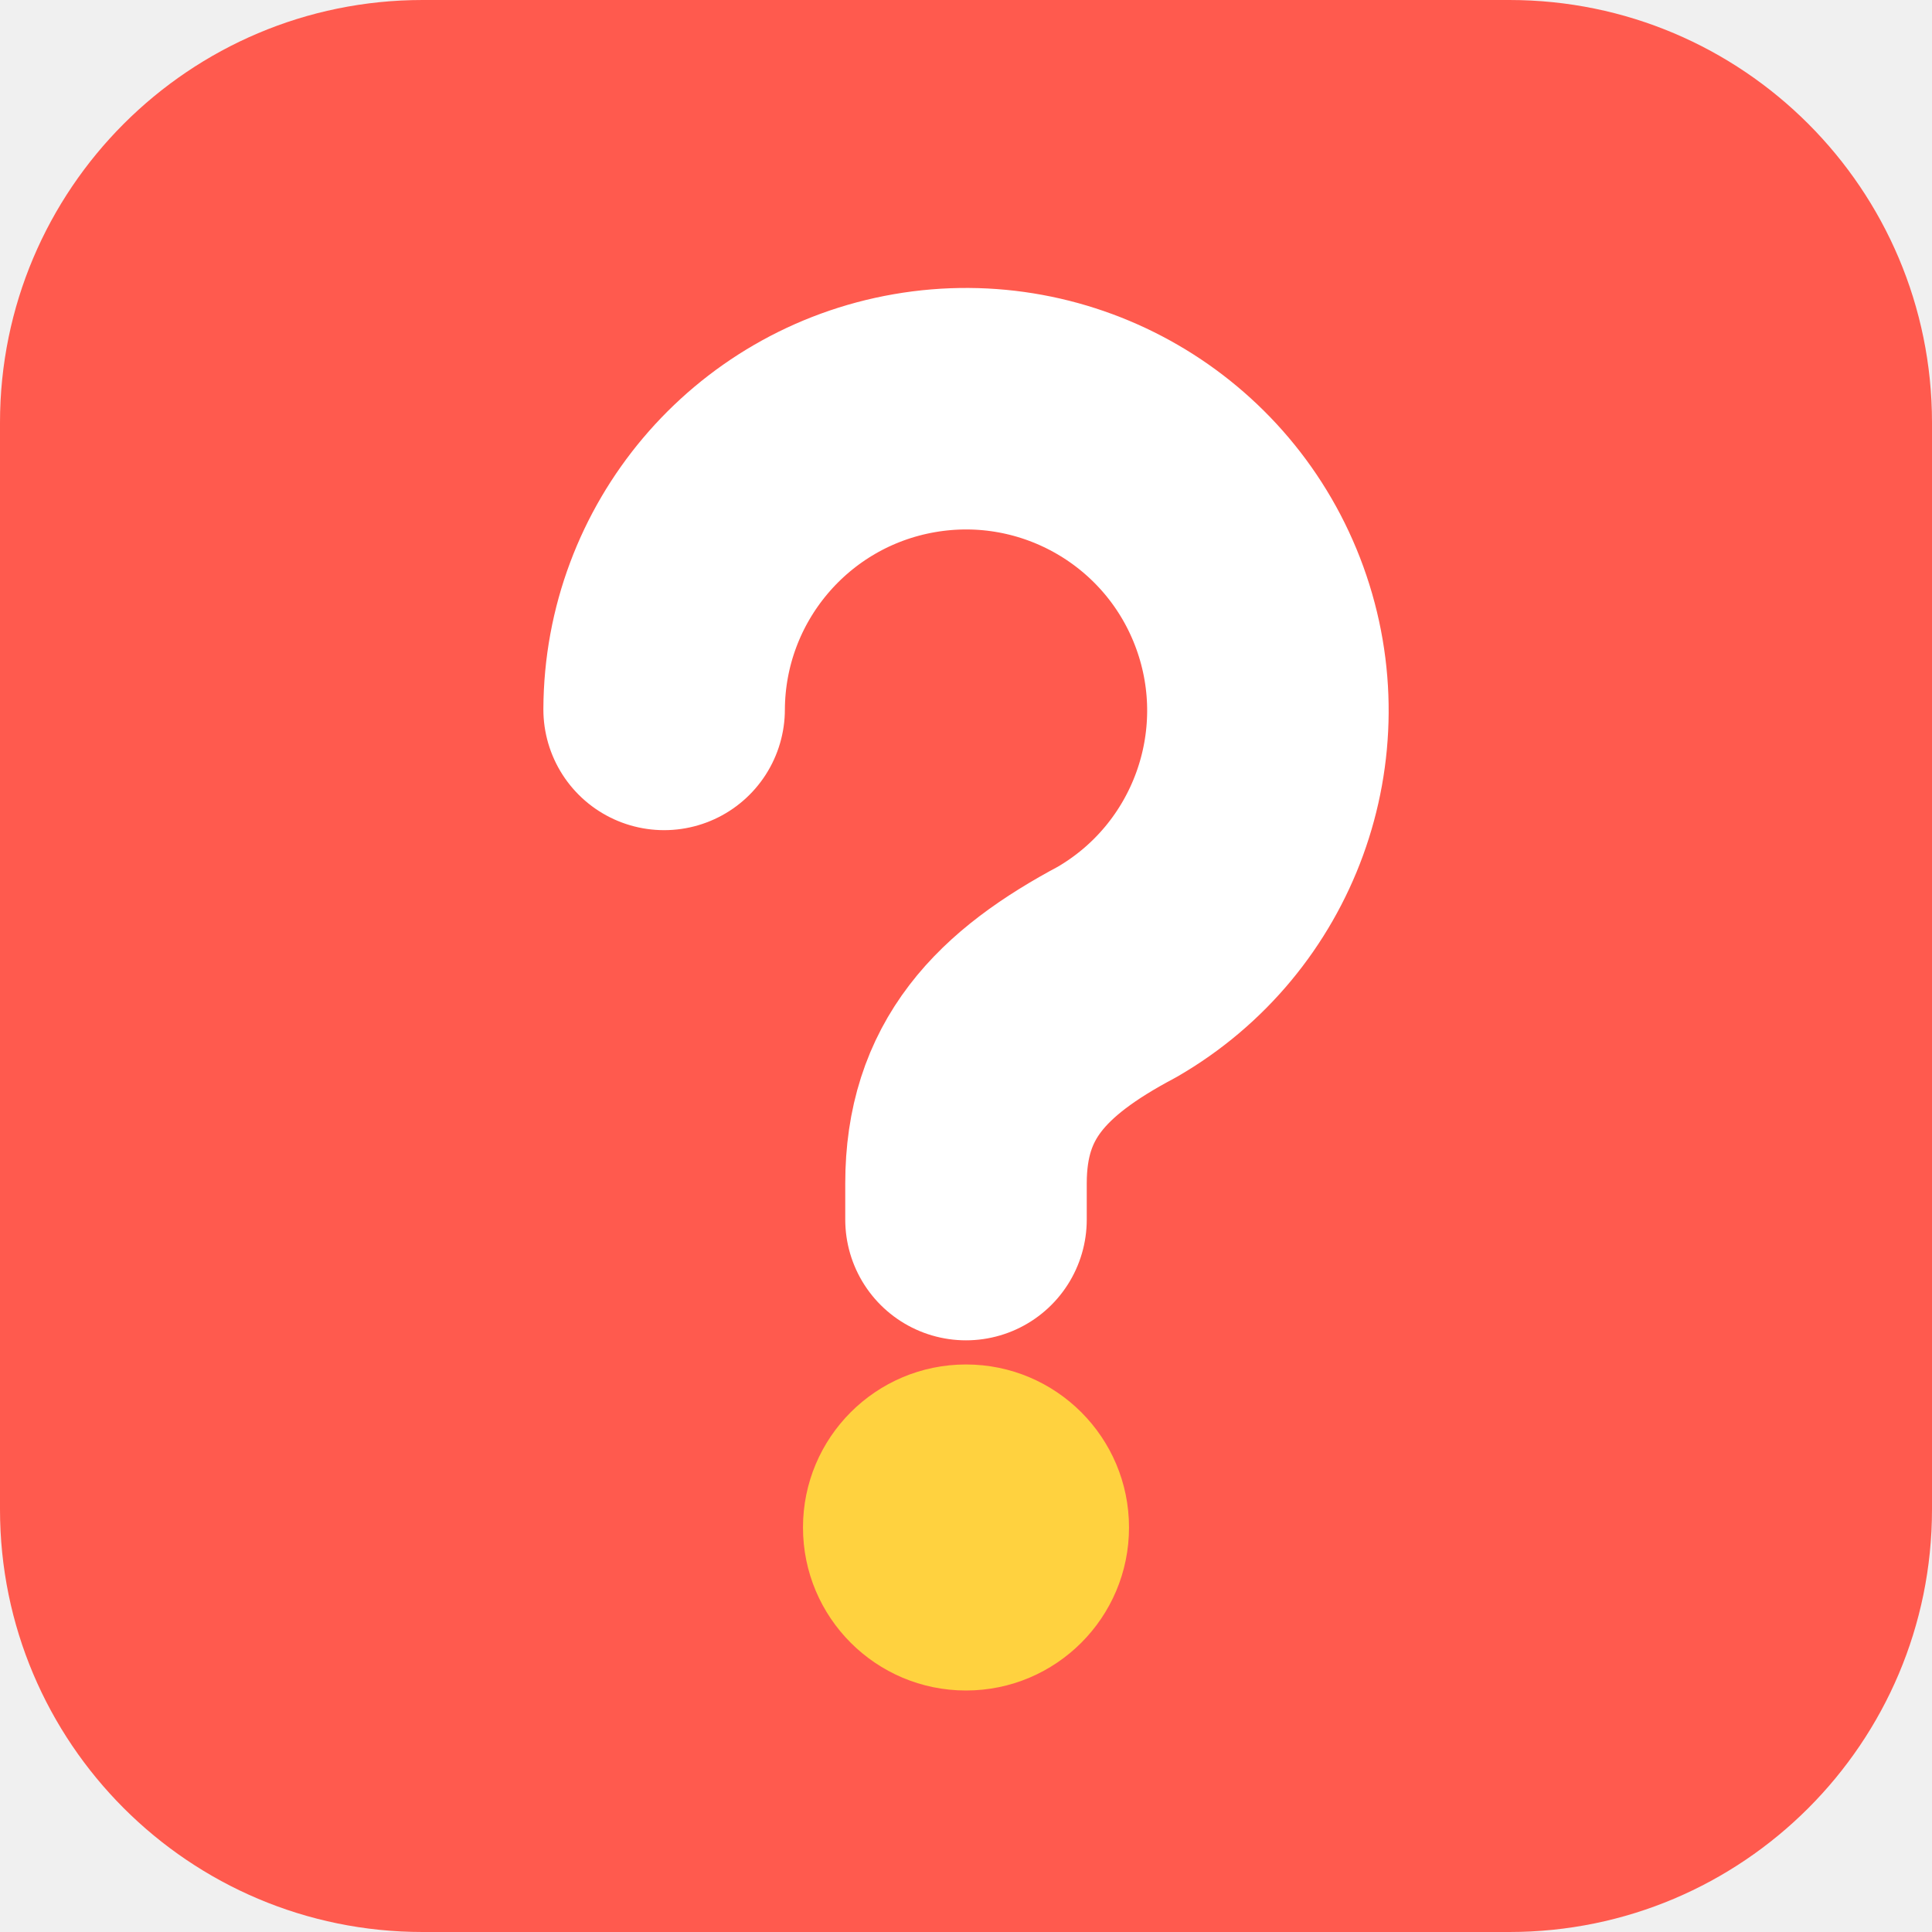
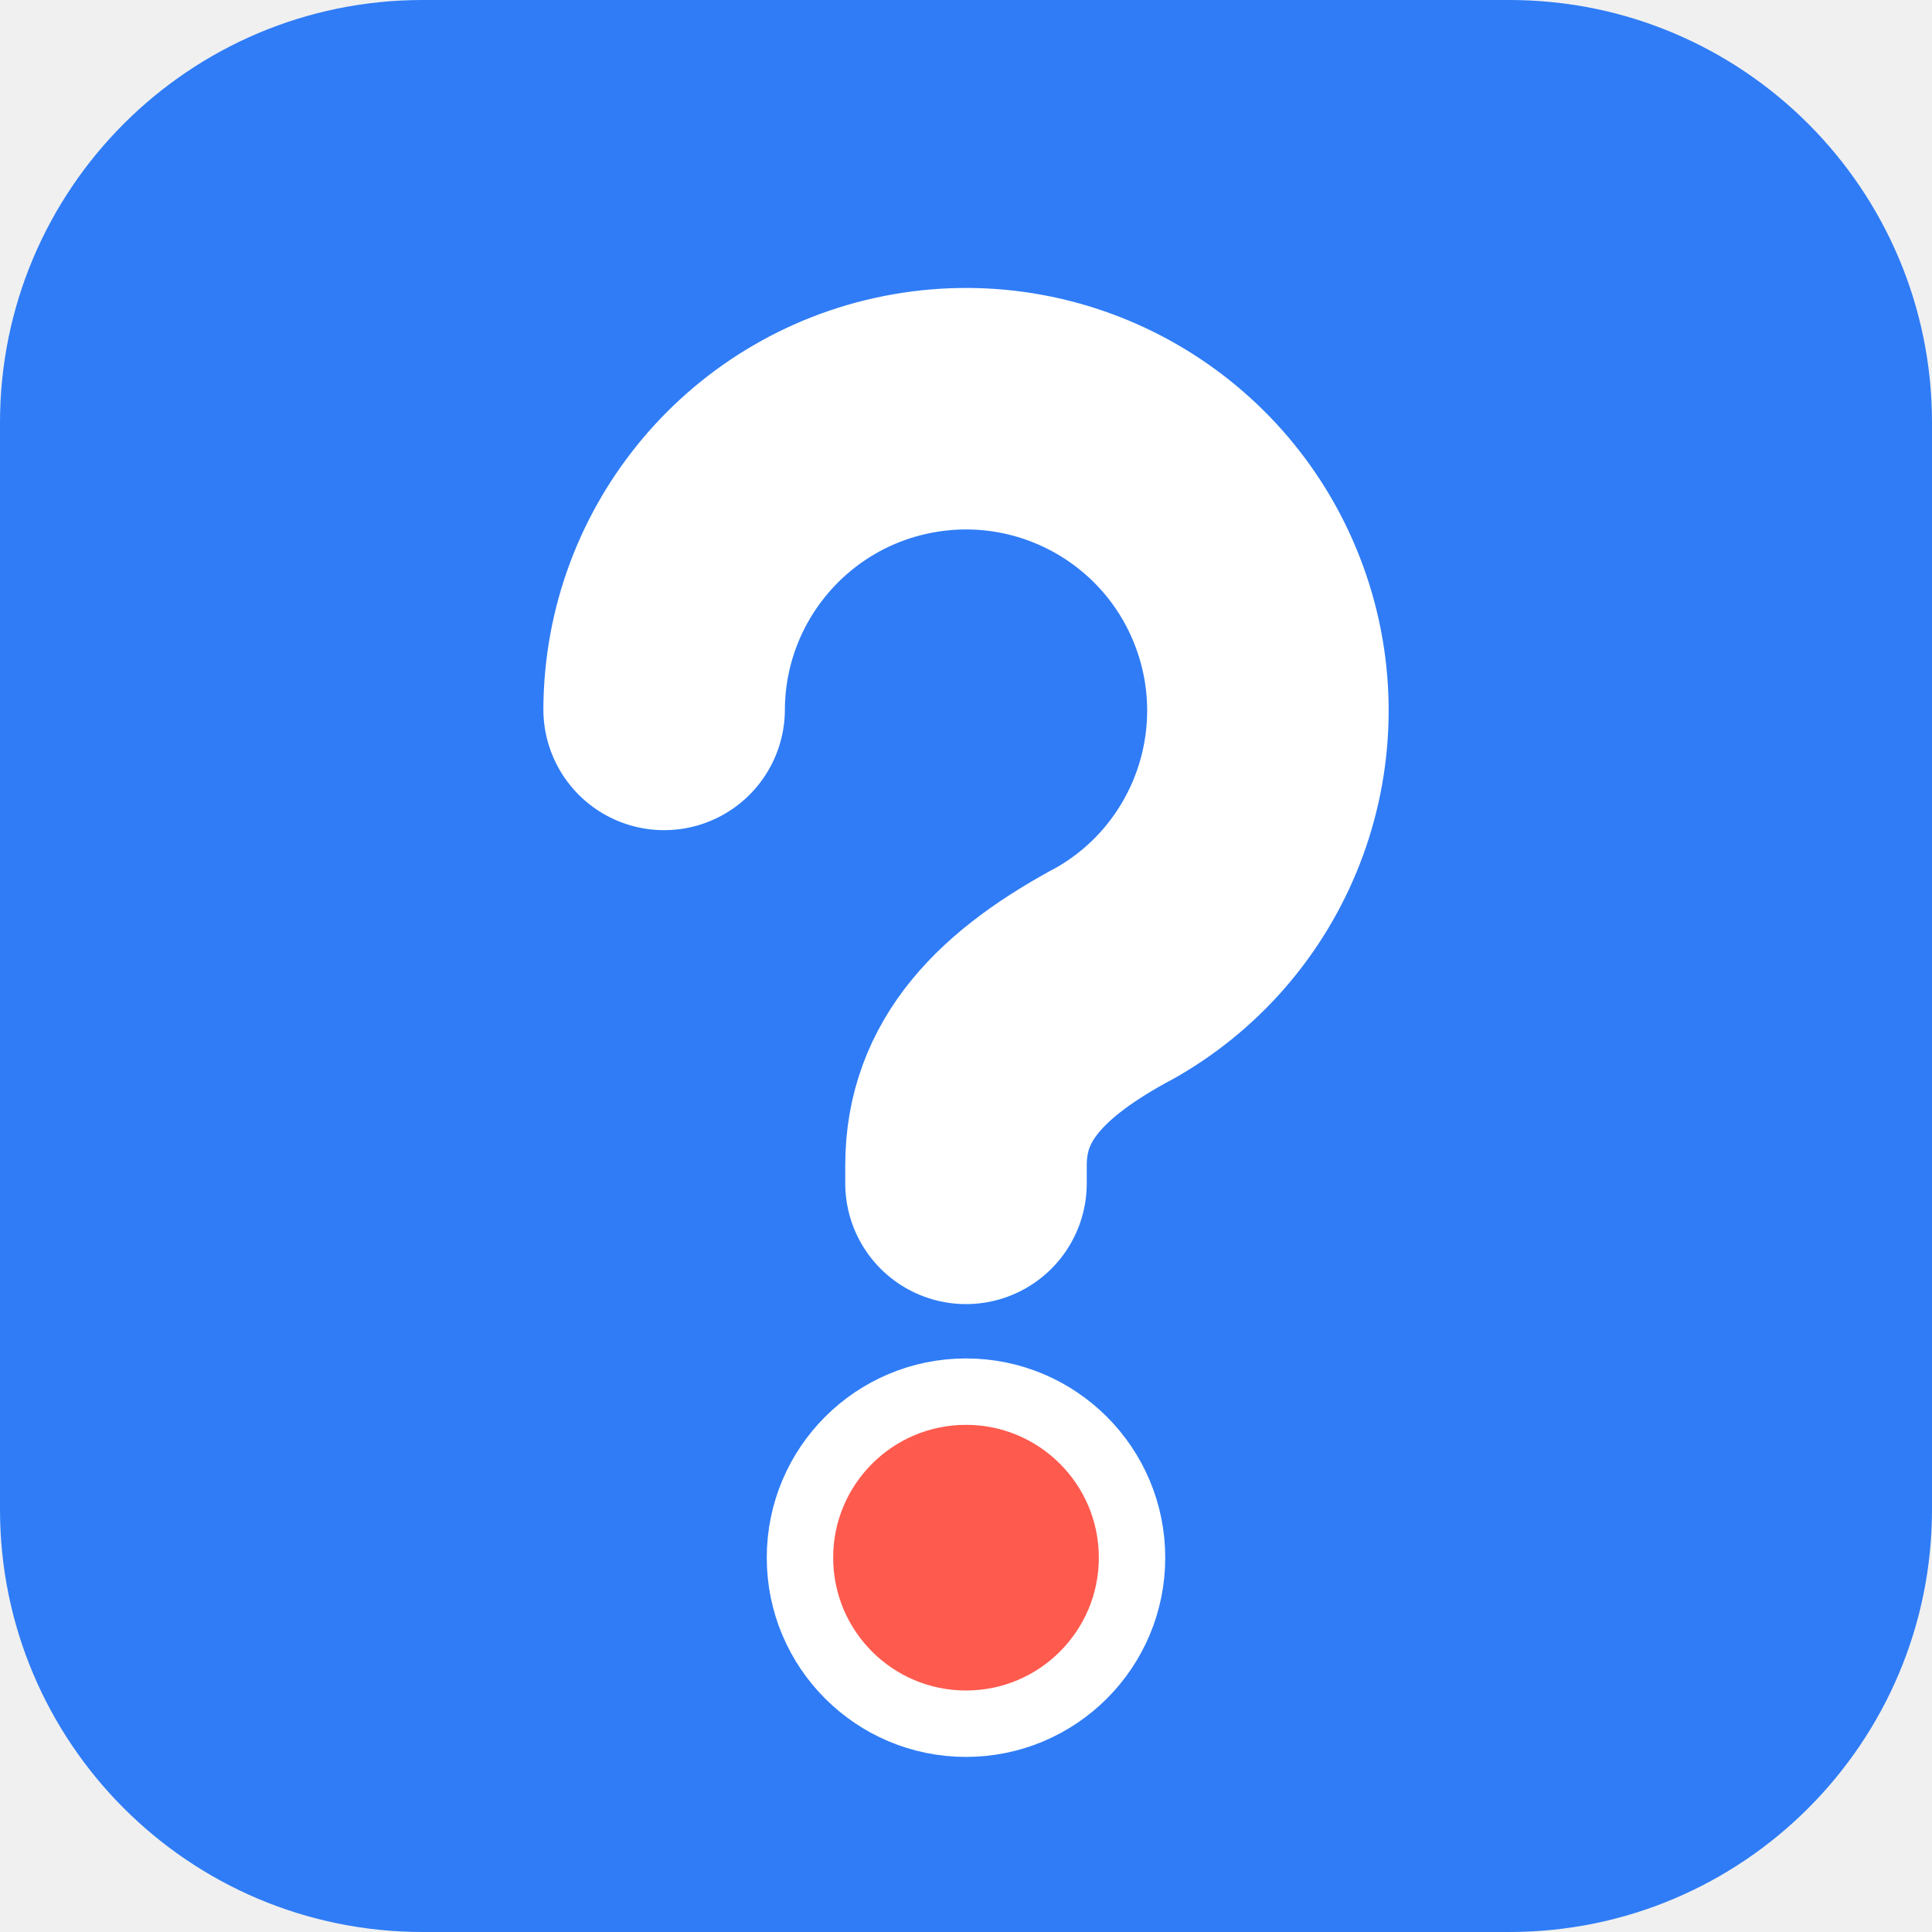
<svg xmlns="http://www.w3.org/2000/svg" viewBox="0 0 64 64">
-   <rect width="64" height="64" rx="14" fill="#ff5a4e" />
-   <path d="M22 23.5a10 10 0 1 1 15 8.7C33.8 33.9 32 35.8 32 39.2V40.4" fill="none" stroke="#ffffff" stroke-width="8" stroke-linecap="round" stroke-linejoin="round" />
-   <circle cx="32" cy="50.6" r="5.4" fill="#ffd23f" />
+   <rect width="64" height="64" rx="14" fill="#2f7cf6" />
+   <path d="M22 23.5a10 10 0 1 1 15 8.7C33.8 33.9 32 35.8 32 38.6V39.2" fill="none" stroke="#ffffff" stroke-width="8" stroke-linecap="round" stroke-linejoin="round" />
+   <circle cx="32" cy="51.6" r="5.5" fill="#ff5a4e" stroke="#ffffff" stroke-width="2.2" />
</svg>
